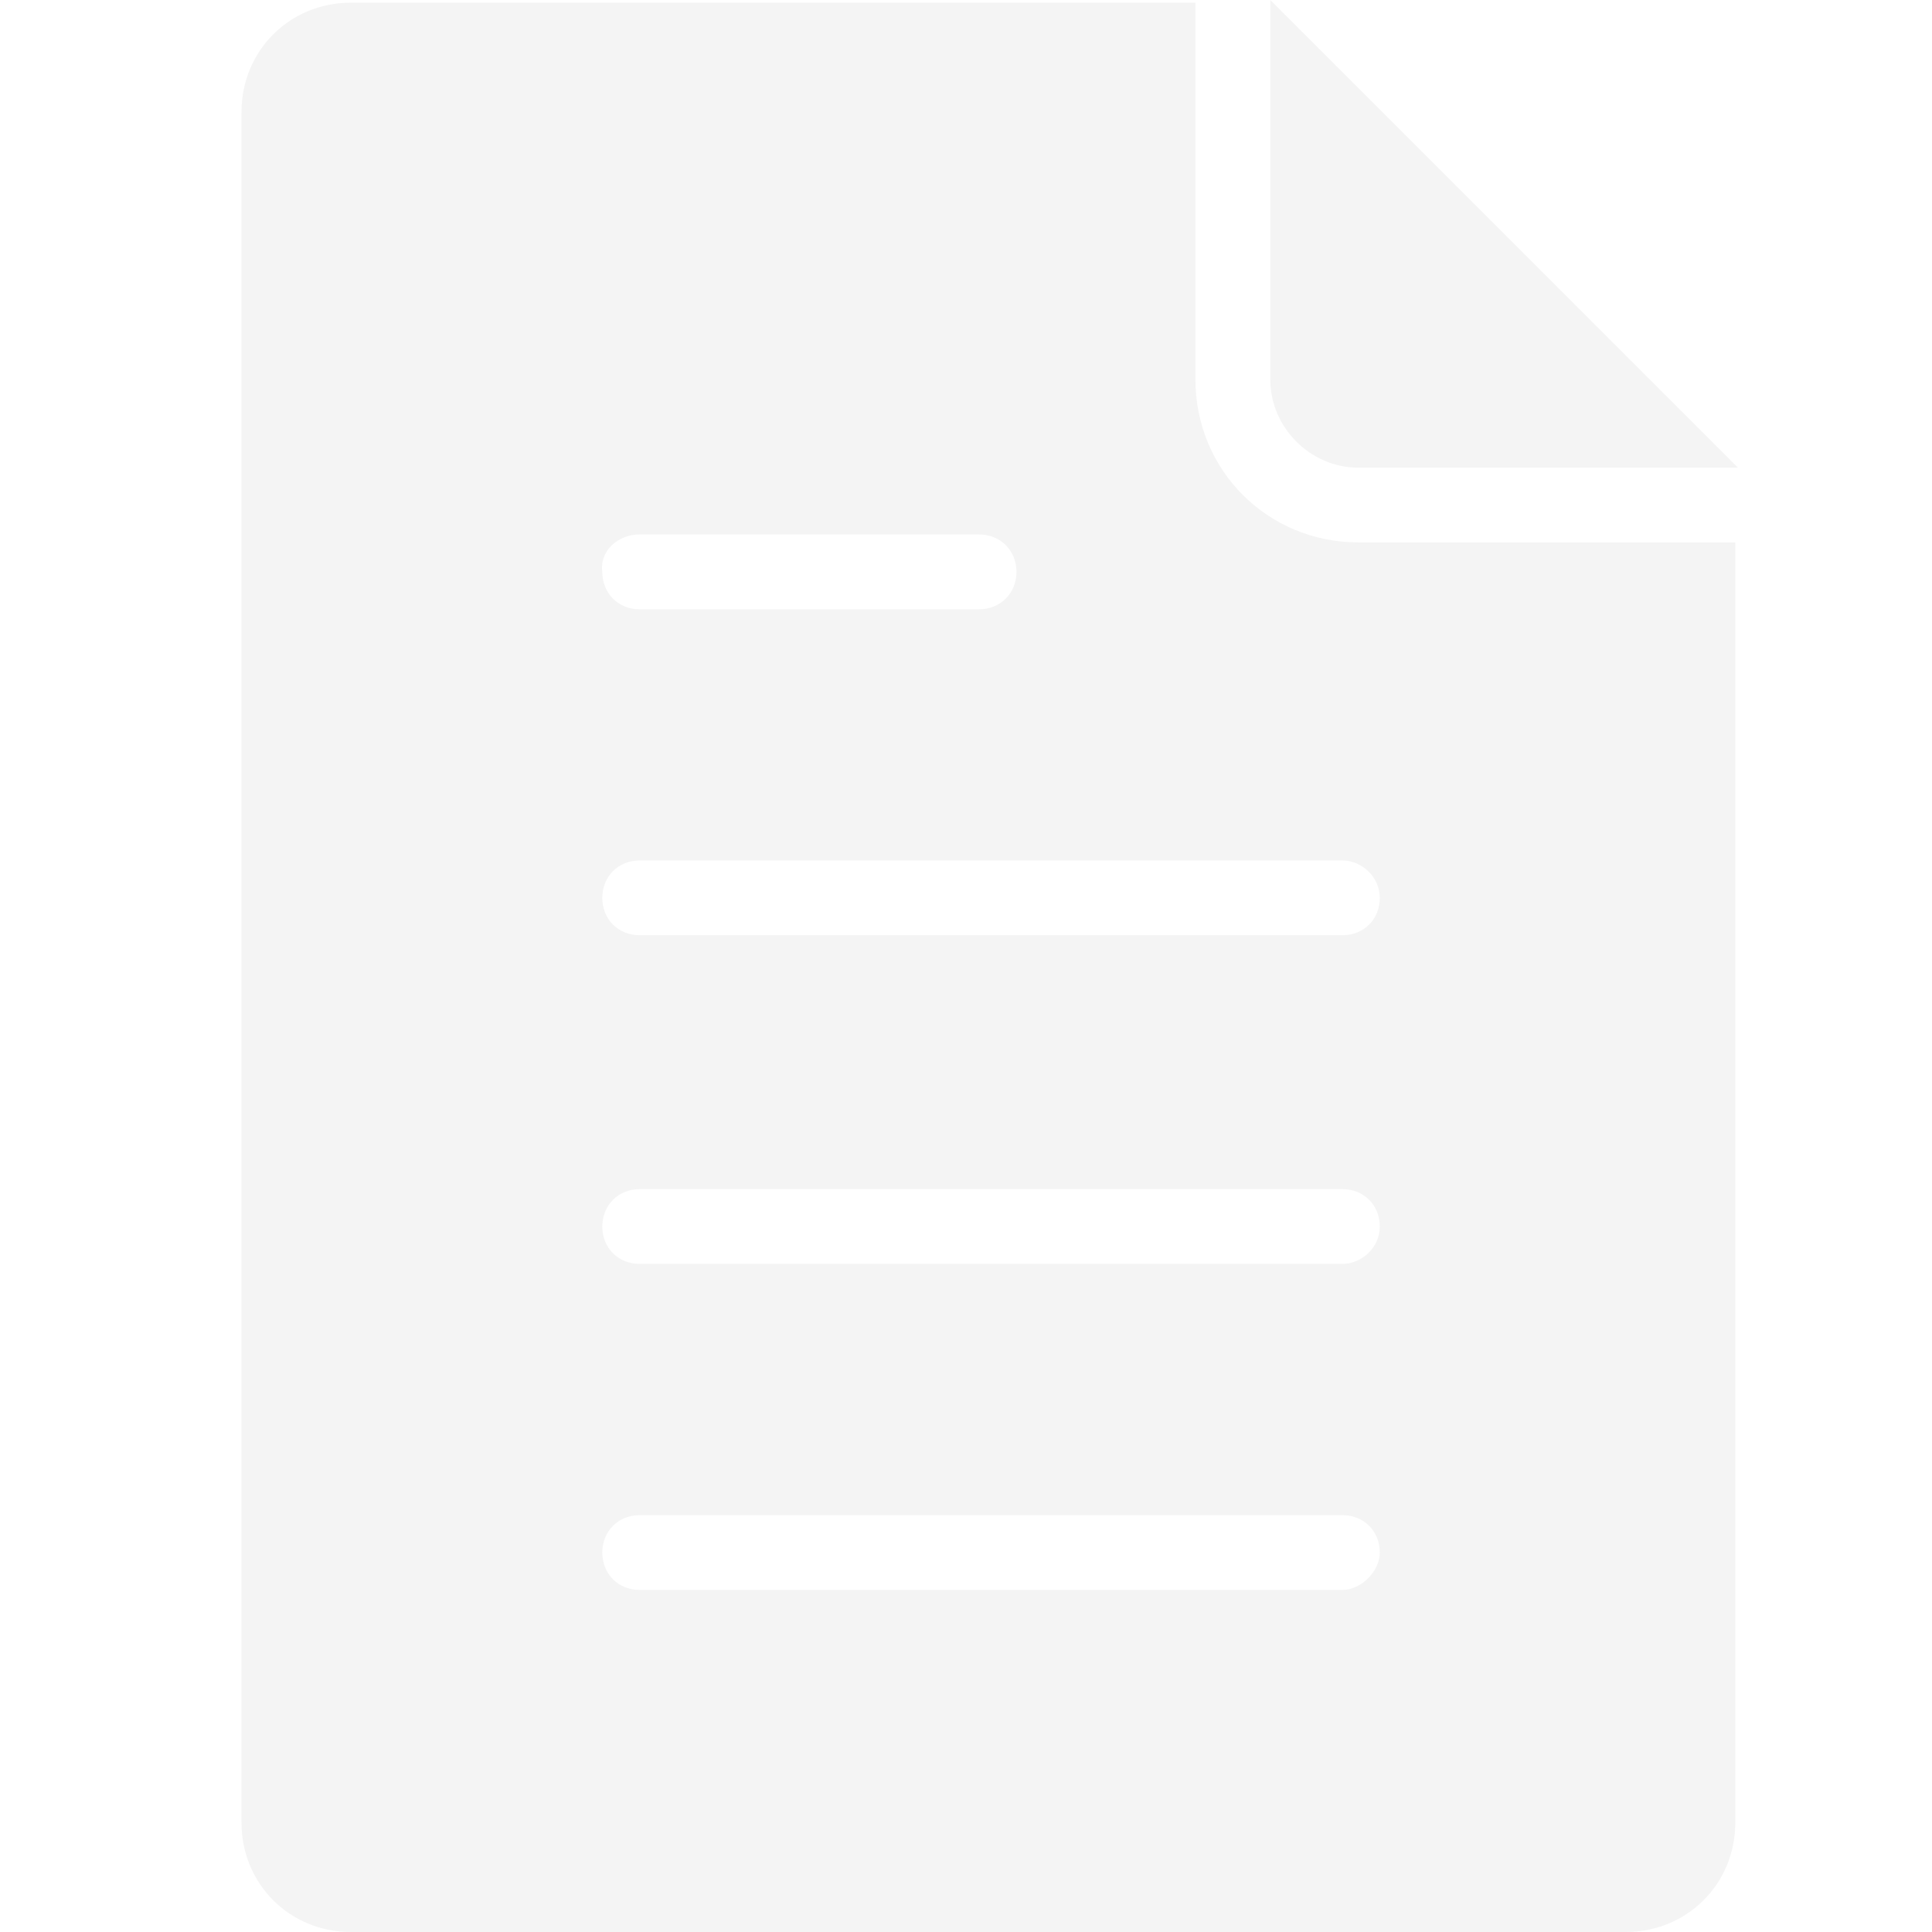
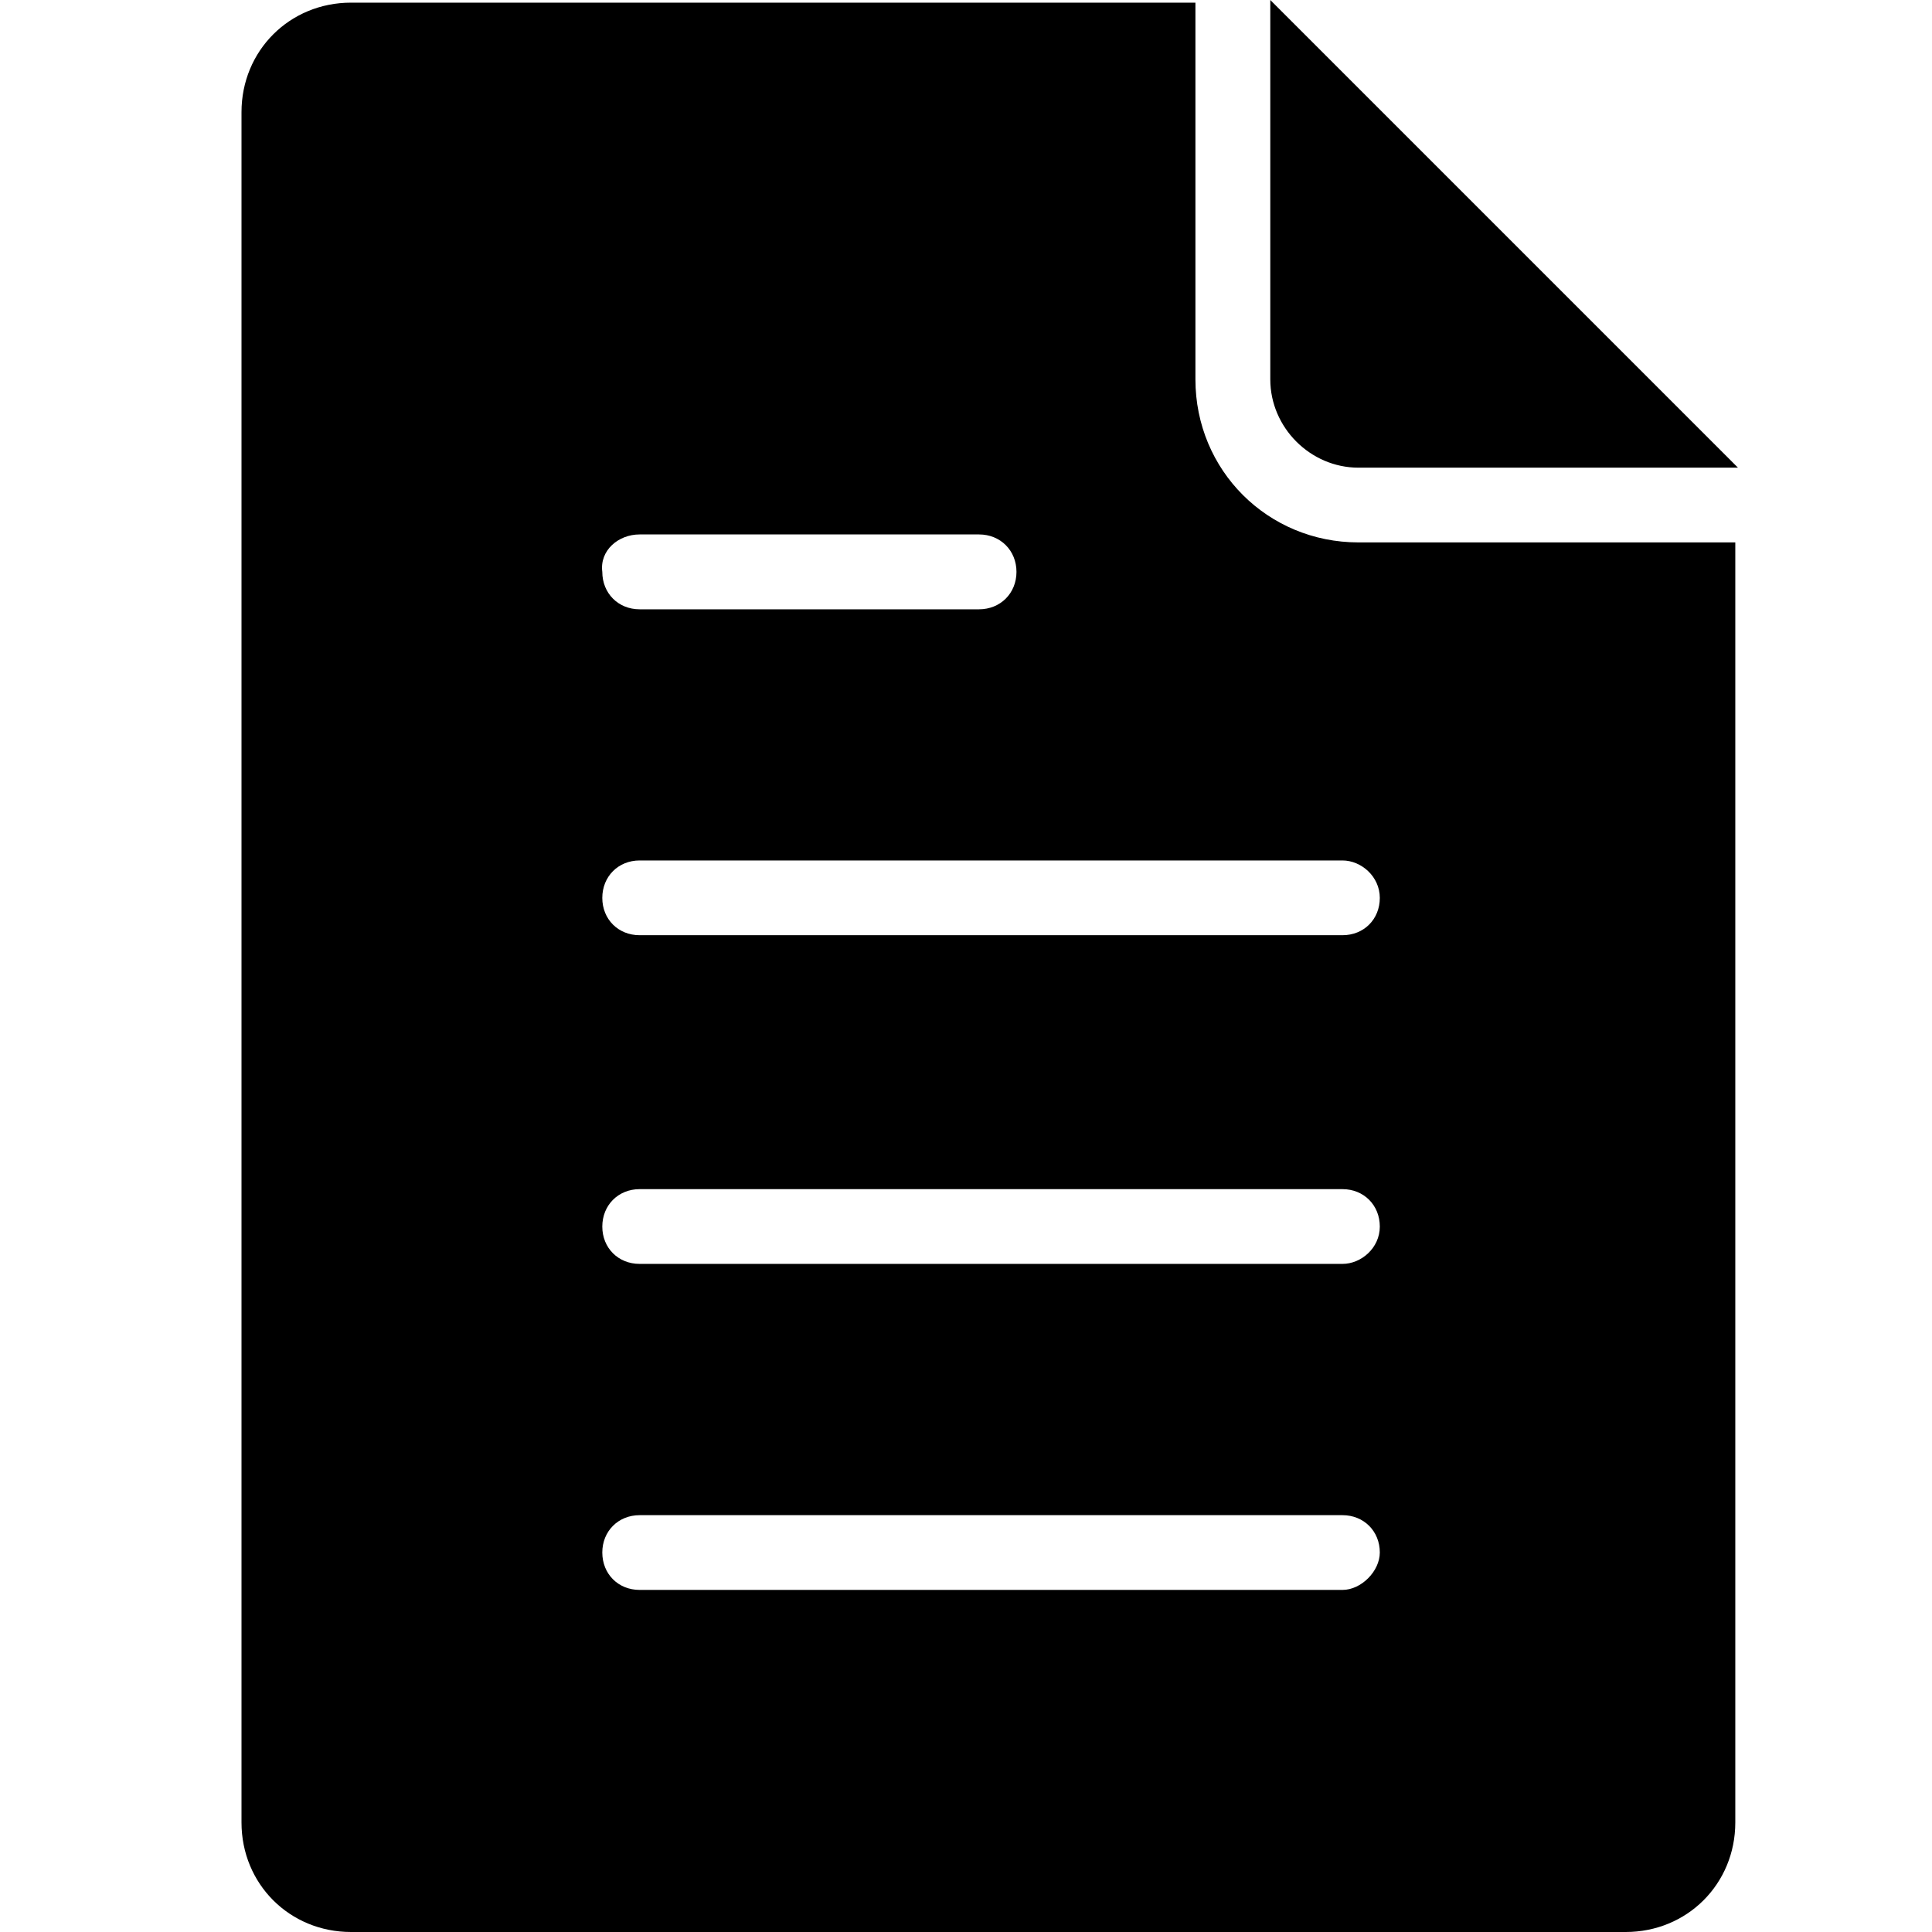
<svg xmlns="http://www.w3.org/2000/svg" width="16" height="16" viewBox="0 0 16 16" fill="none">
-   <path fill-rule="evenodd" clip-rule="evenodd" d="M14.393 3.873H11.25C10.852 3.873 10.52 3.541 10.52 3.142V0.022V0L14.393 3.873ZM9.9 0.022V3.142C9.9 3.895 10.498 4.492 11.25 4.492H14.371V15.093C14.371 15.602 13.972 16 13.463 16H2.907C2.398 16 2 15.602 2 15.093V0.929C2 0.42 2.398 0.022 2.907 0.022H9.9ZM8.108 4.426H5.297C5.12 4.426 4.965 4.559 4.988 4.736C4.988 4.913 5.12 5.046 5.297 5.046H8.108C8.285 5.046 8.418 4.913 8.418 4.736C8.418 4.559 8.285 4.426 8.108 4.426ZM5.297 13.167H11.118C11.273 13.167 11.427 13.012 11.427 12.857C11.427 12.681 11.295 12.548 11.118 12.548H5.297C5.12 12.548 4.988 12.681 4.988 12.857C4.988 13.035 5.12 13.167 5.297 13.167ZM5.297 10.467H11.118C11.273 10.467 11.427 10.335 11.427 10.158C11.427 9.981 11.295 9.848 11.118 9.848H5.297C5.12 9.848 4.988 9.981 4.988 10.158C4.988 10.335 5.12 10.467 5.297 10.467ZM11.118 7.745C11.295 7.745 11.427 7.613 11.427 7.436C11.427 7.259 11.273 7.126 11.118 7.126H5.297C5.12 7.126 4.988 7.259 4.988 7.436C4.988 7.613 5.12 7.745 5.297 7.745H11.118Z" fill="#F4F4F4" />
+   <path fill-rule="evenodd" clip-rule="evenodd" d="M14.393 3.873H11.25C10.852 3.873 10.52 3.541 10.52 3.142V0.022V0L14.393 3.873ZM9.9 0.022V3.142C9.9 3.895 10.498 4.492 11.25 4.492H14.371V15.093C14.371 15.602 13.972 16 13.463 16H2.907C2.398 16 2 15.602 2 15.093V0.929C2 0.42 2.398 0.022 2.907 0.022H9.9ZM8.108 4.426H5.297C5.12 4.426 4.965 4.559 4.988 4.736C4.988 4.913 5.12 5.046 5.297 5.046H8.108C8.285 5.046 8.418 4.913 8.418 4.736C8.418 4.559 8.285 4.426 8.108 4.426ZM5.297 13.167H11.118C11.273 13.167 11.427 13.012 11.427 12.857C11.427 12.681 11.295 12.548 11.118 12.548H5.297C5.12 12.548 4.988 12.681 4.988 12.857C4.988 13.035 5.12 13.167 5.297 13.167ZM5.297 10.467H11.118C11.273 10.467 11.427 10.335 11.427 10.158C11.427 9.981 11.295 9.848 11.118 9.848H5.297C5.12 9.848 4.988 9.981 4.988 10.158C4.988 10.335 5.12 10.467 5.297 10.467ZM11.118 7.745C11.295 7.745 11.427 7.613 11.427 7.436C11.427 7.259 11.273 7.126 11.118 7.126H5.297C5.12 7.126 4.988 7.259 4.988 7.436C4.988 7.613 5.12 7.745 5.297 7.745H11.118Z" fill="currentColor" />
</svg>
